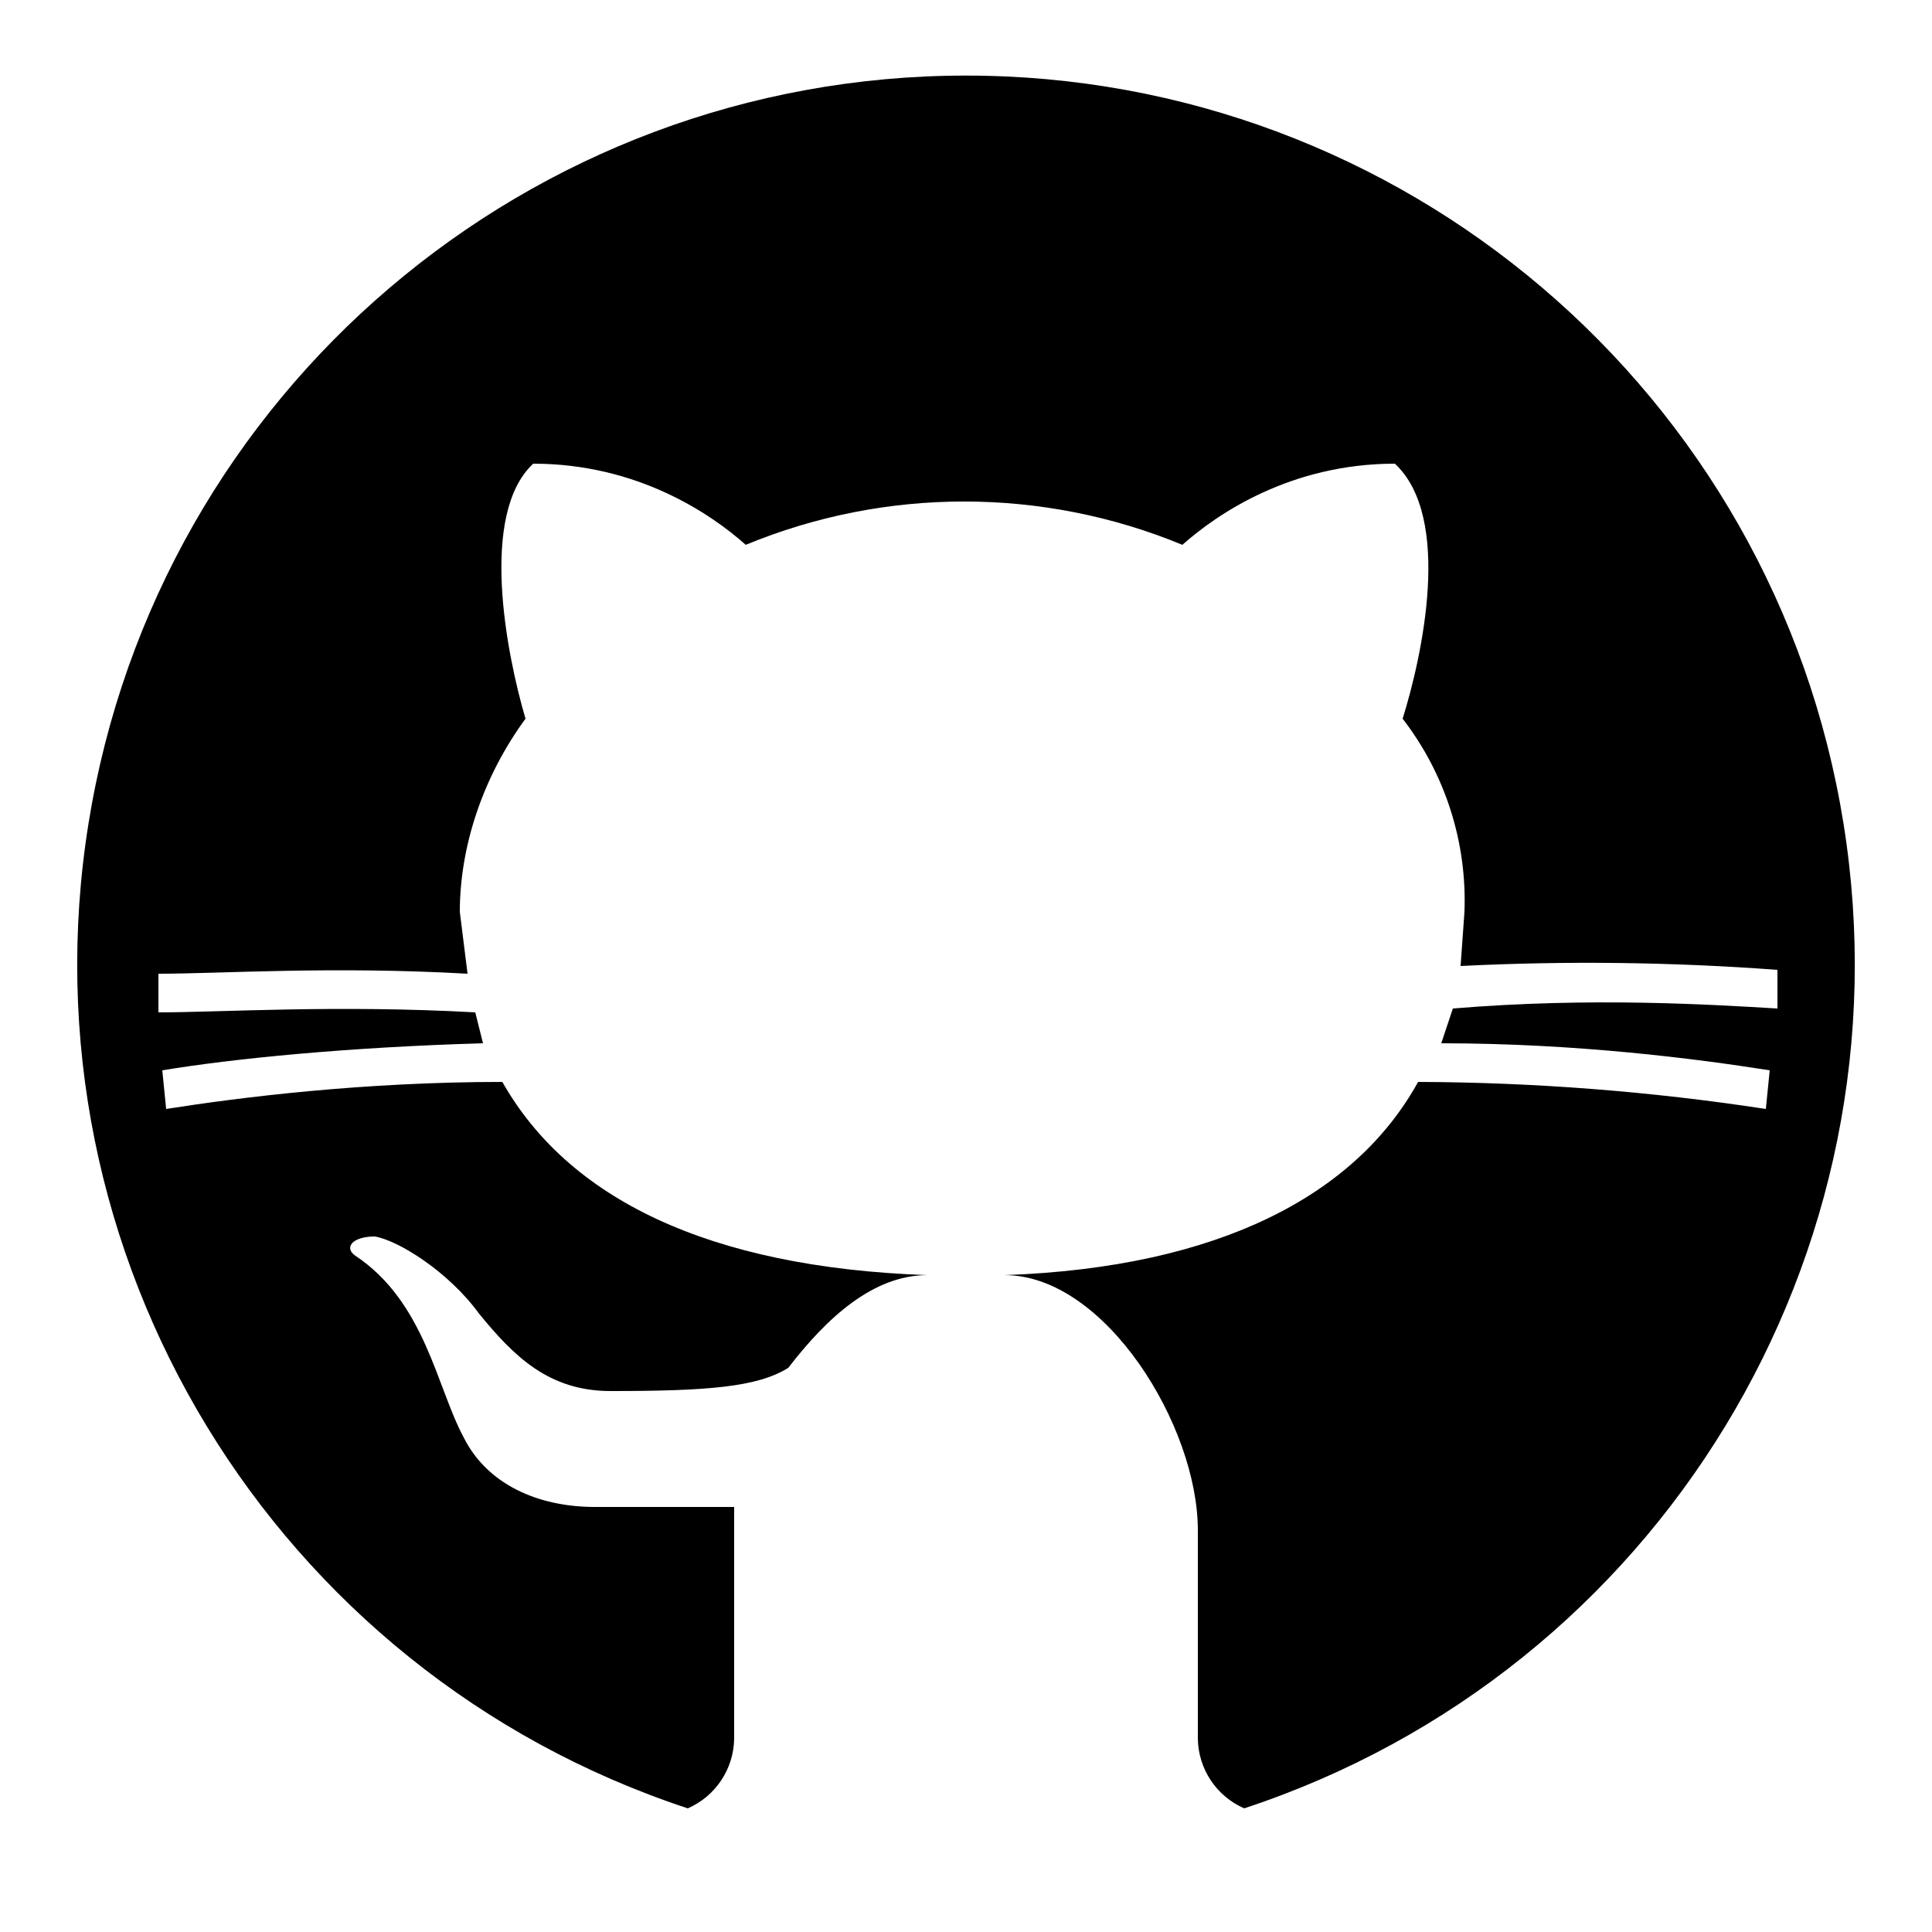
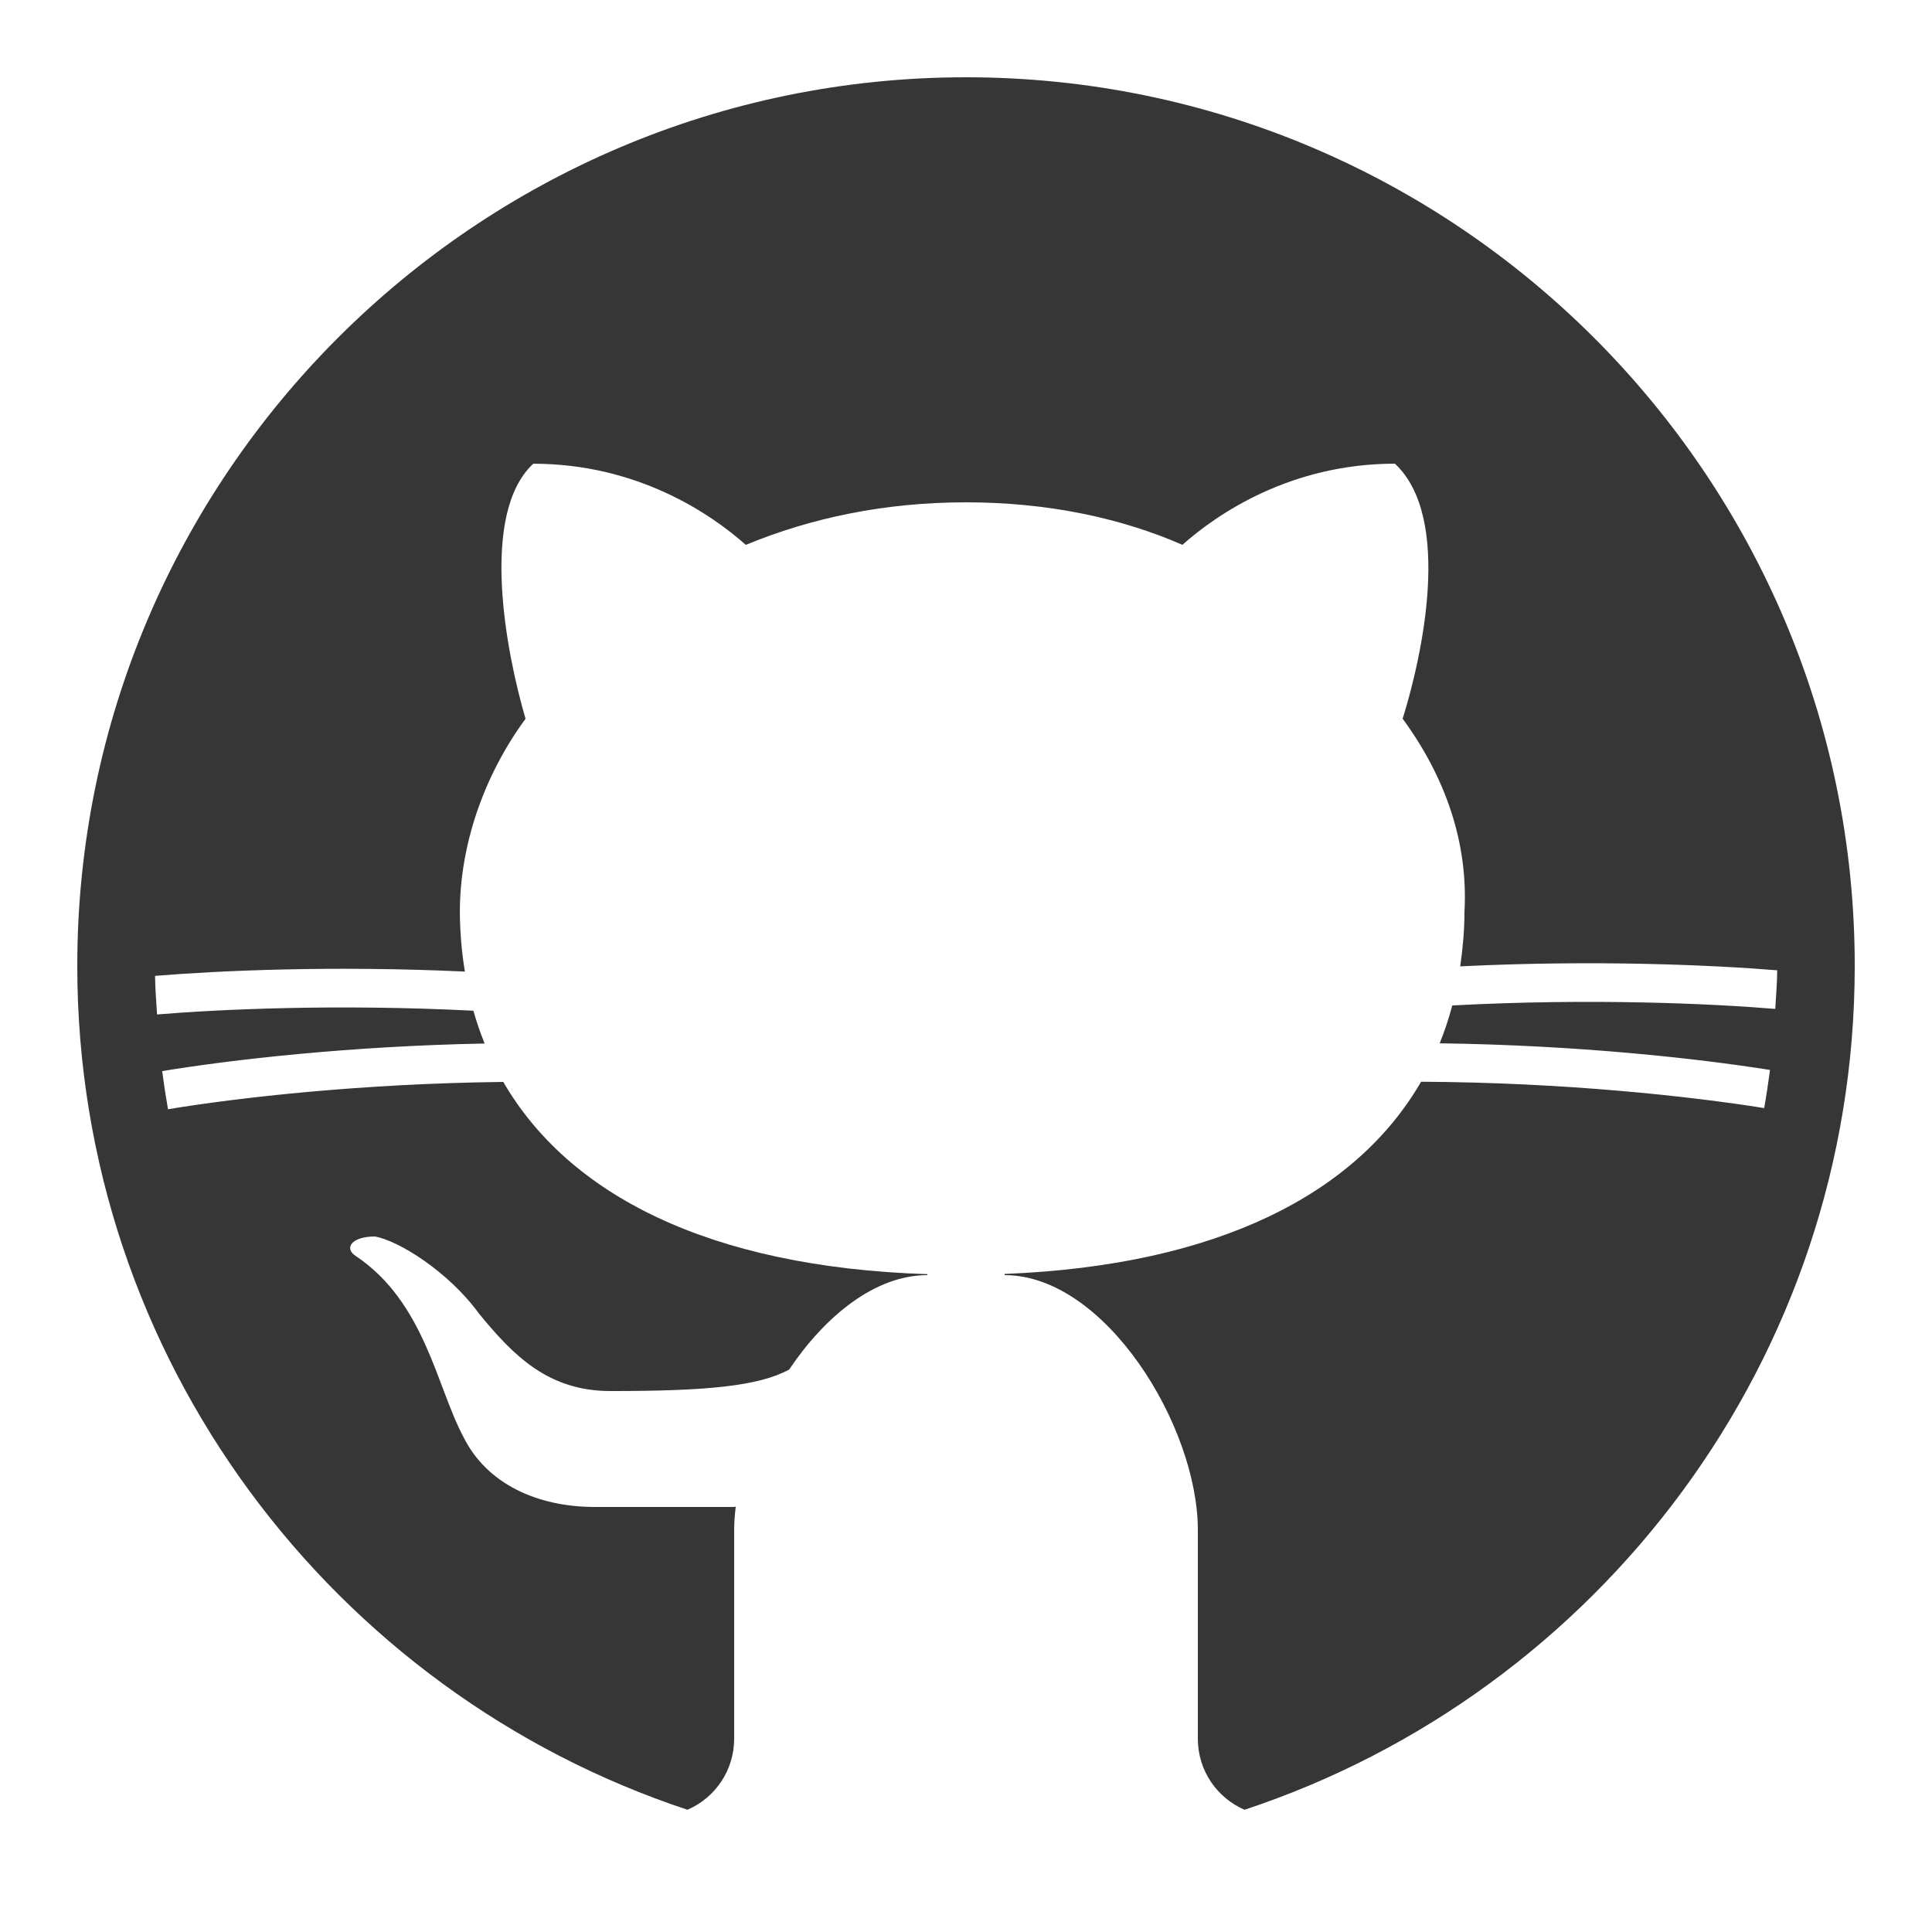
- <svg xmlns="http://www.w3.org/2000/svg" viewBox="0 0 50 50" width="24" height="24">
-   <path d="M17.8 46.8A2 2 0 0 0 19 45v-6h-3.6c-1.5 0-2.8-.6-3.4-1.8-.7-1.3-1-3.5-2.8-4.7-.3-.2-.1-.5.5-.5.6.1 1.9.9 2.7 2 .9 1.1 1.8 2 3.4 2 2.5 0 3.8-.1 4.6-.6 1-1.3 2.2-2.4 3.6-2.4-5.7-.2-9.3-2-11-5-3.6 0-6.8.4-8.7.7l-.1-1c1.8-.3 4.8-.6 8.3-.7l-.2-.8c-3.6-.2-6.6 0-8.2 0v-1c1.6 0 4.5-.2 8 0l-.2-1.6c0-1.7.6-3.5 1.7-5-.5-1.7-1.2-5.3.2-6.6 2.7 0 4.6 1.3 5.5 2.1a14.8 14.8 0 0 1 11.3 0c.9-.8 2.8-2.1 5.5-2.1 1.5 1.4.7 5 .2 6.6a7.7 7.7 0 0 1 1.6 5l-.1 1.4a66 66 0 0 1 8.2.1v1c-1.7-.1-4.8-.3-8.4 0l-.3.9c3.5 0 6.6.4 8.5.7l-.1 1a61 61 0 0 0-9-.7c-1.6 2.9-5.1 4.8-10.7 5 2.6 0 5 3.9 5 6.6V45a2 2 0 0 0 1.2 1.8 23 23 0 1 0-14.4 0z" />
+ <svg xmlns="http://www.w3.org/2000/svg" width="50" height="50" viewBox="0 0 255.998 255.998">
+   <path fill="#363636" stroke-miterlimit="10" d="M17.791 46.836A1.999 1.999 0 0 0 19 45v-5.4c0-.197.016-.402.041-.61A.611.611 0 0 1 19 39h-3.6c-1.5 0-2.8-.6-3.4-1.8-.7-1.3-1-3.5-2.8-4.7-.3-.2-.1-.5.5-.5.6.1 1.9.9 2.7 2 .9 1.1 1.8 2 3.4 2 2.487 0 3.82-.125 4.622-.555C21.356 34.056 22.649 33 24 33v-.025c-5.668-.182-9.289-2.066-10.975-4.975-3.665.042-6.856.405-8.677.707a21.537 21.537 0 0 1-.151-.987c1.797-.296 4.843-.647 8.345-.714a8.162 8.162 0 0 1-.291-.849c-3.511-.178-6.541-.039-8.187.097-.02-.332-.047-.663-.051-.999 1.649-.135 4.597-.27 8.018-.111a9.832 9.832 0 0 1-.13-1.543c0-1.7.6-3.5 1.7-5-.5-1.7-1.2-5.3.2-6.6 2.7 0 4.6 1.3 5.5 2.1C21 13.4 22.9 13 25 13c2.1 0 4 .4 5.6 1.1.9-.8 2.8-2.1 5.5-2.1 1.5 1.4.7 5 .2 6.6 1.1 1.5 1.7 3.2 1.6 5 0 .484-.045.951-.11 1.409 3.499-.172 6.527-.034 8.204.102-.002.337-.033.666-.051.999-1.671-.138-4.775-.28-8.359-.089a8.272 8.272 0 0 1-.325.98c3.546.046 6.665.389 8.548.689-.043.332-.093.661-.151.987-1.912-.306-5.171-.664-8.879-.682-1.665 2.878-5.22 4.755-10.777 4.974V33c2.6 0 5 3.9 5 6.6V45c0 .823.498 1.53 1.209 1.836C41.37 43.804 48 35.164 48 25 48 12.318 37.683 2 25 2S2 12.318 2 25c0 10.164 6.63 18.804 15.791 21.836z" font-family="none" font-size="none" font-weight="none" style="mix-blend-mode:normal" text-anchor="none" transform="scale(5.12)" />
</svg>
